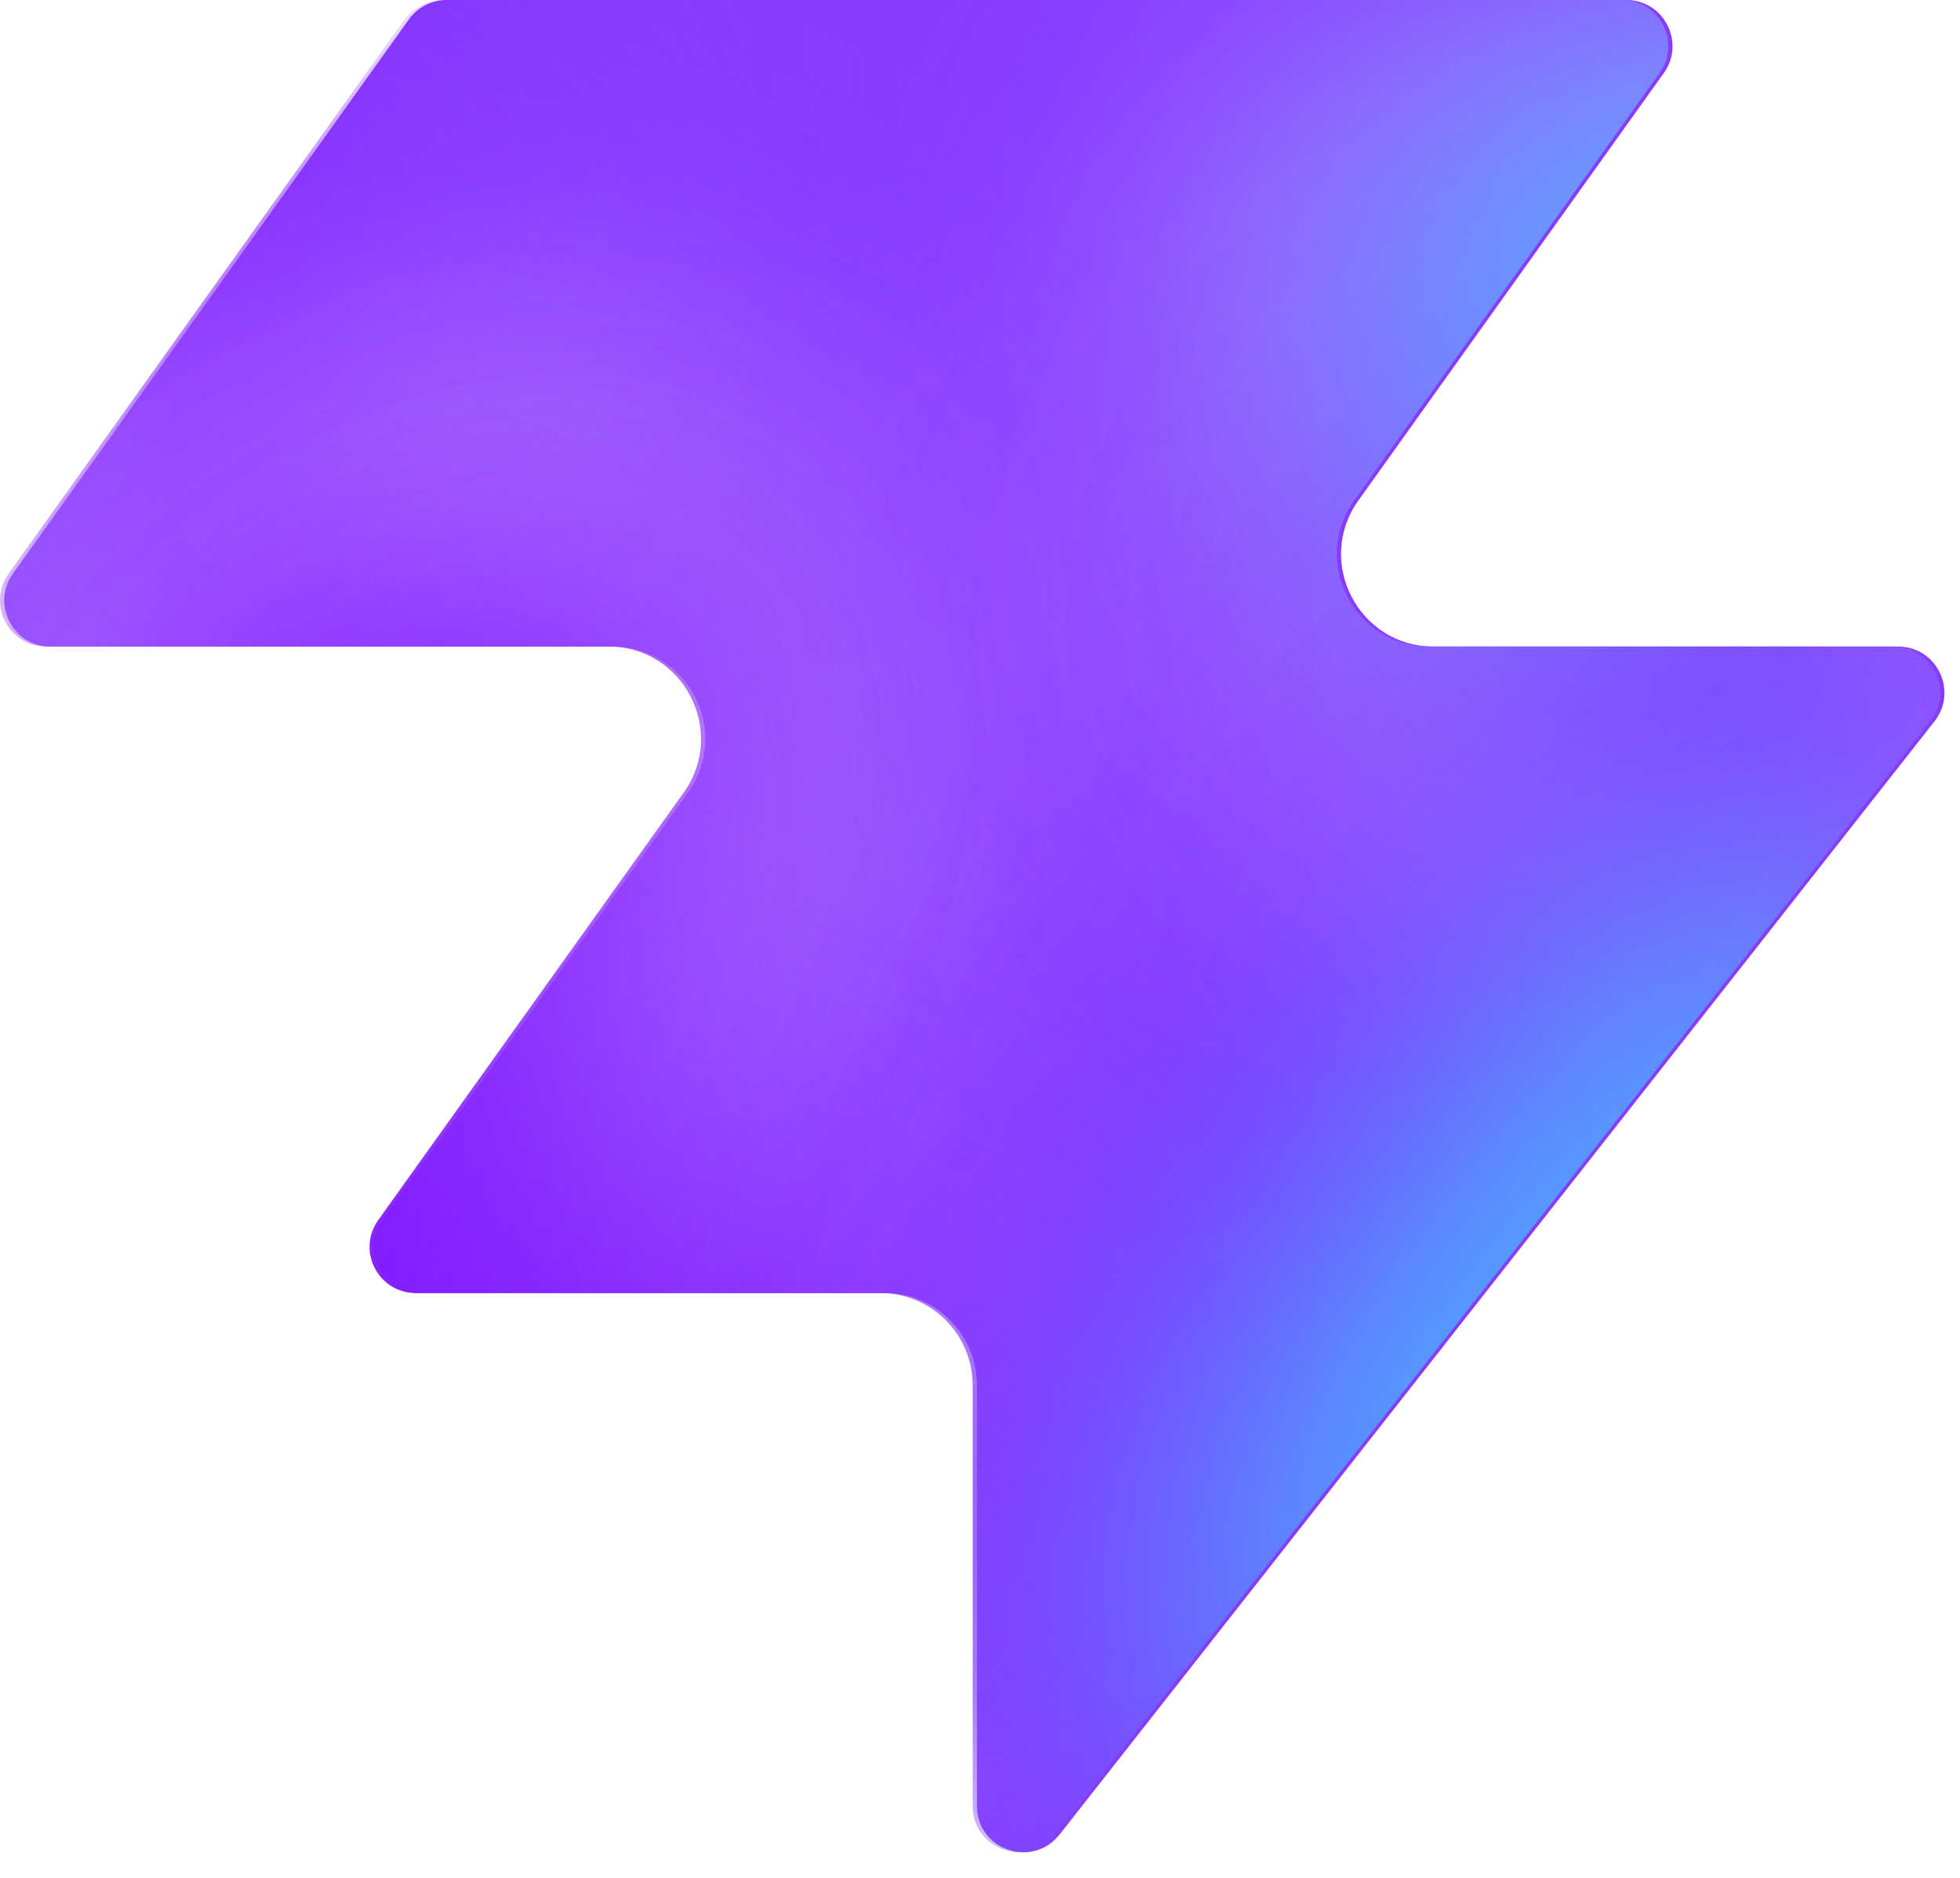
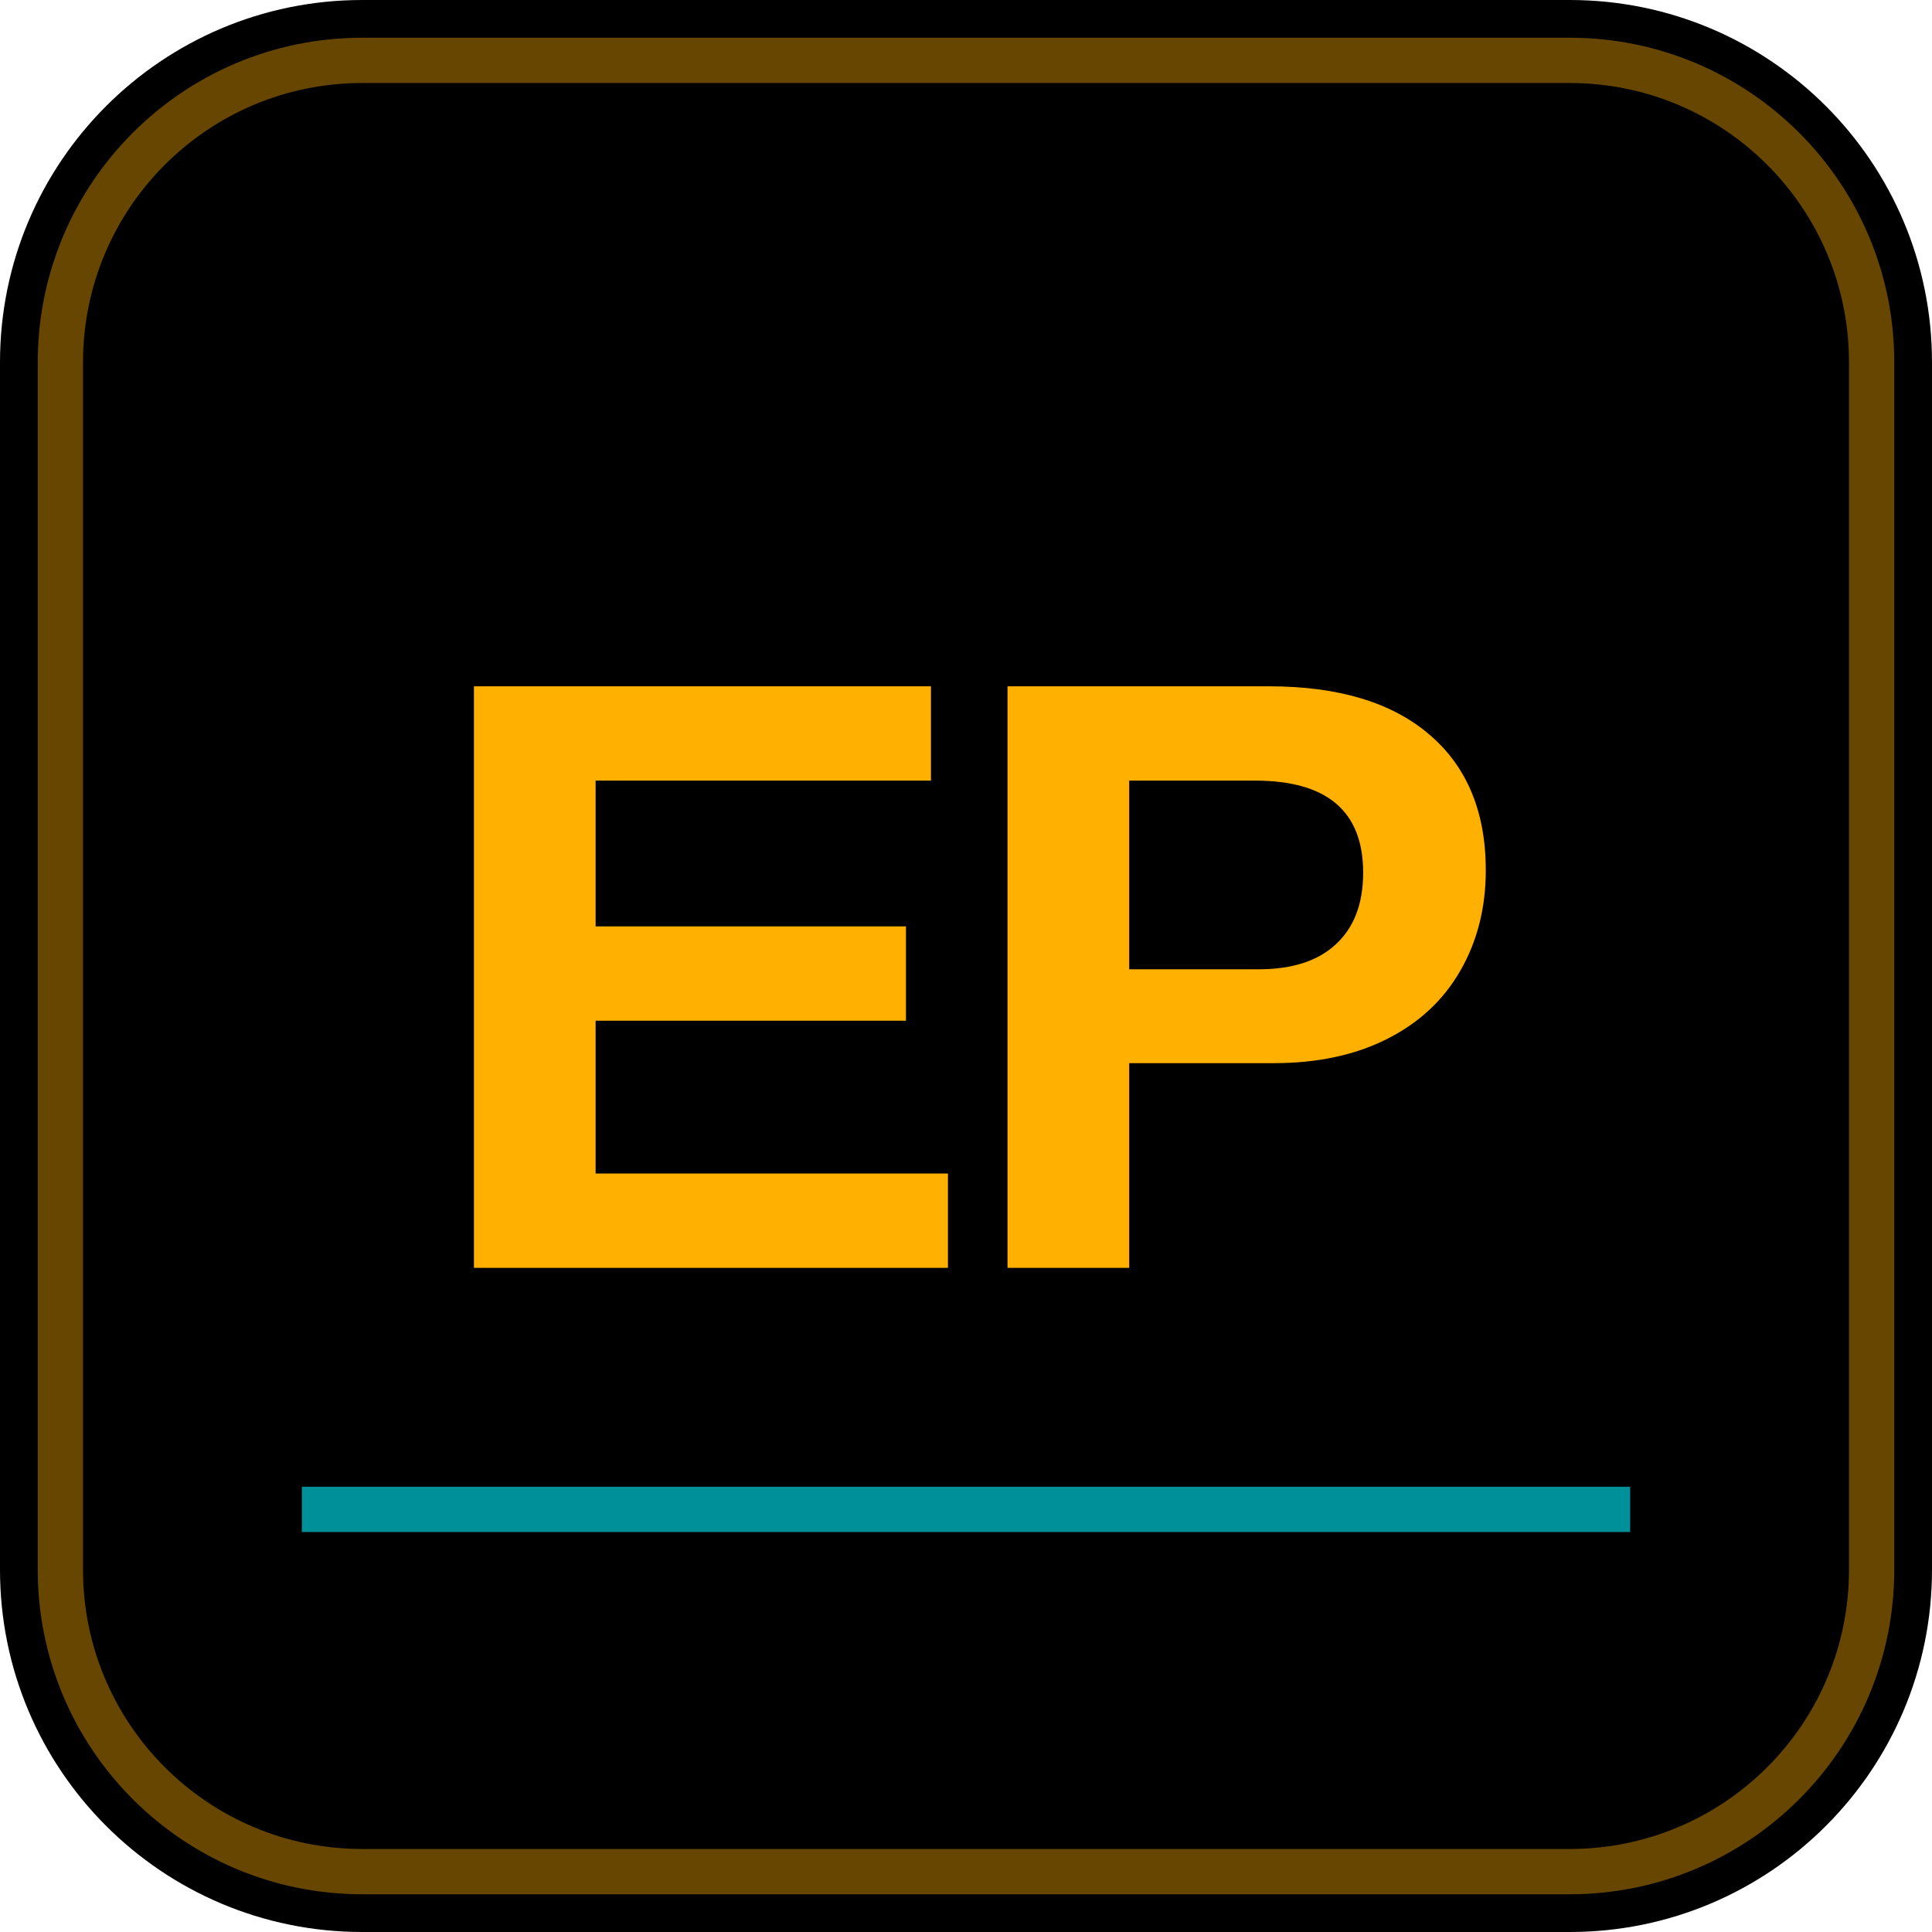
- <svg xmlns="http://www.w3.org/2000/svg" width="48" height="46" fill="none" viewBox="0 0 48 46">
-   <path fill="#863bff" d="M25.946 44.938c-.664.845-2.021.375-2.021-.698V33.937a2.26 2.26 0 0 0-2.262-2.262H10.287c-.92 0-1.456-1.04-.92-1.788l7.48-10.471c1.07-1.497 0-3.578-1.842-3.578H1.237c-.92 0-1.456-1.04-.92-1.788L10.013.474c.214-.297.556-.474.92-.474h28.894c.92 0 1.456 1.04.92 1.788l-7.48 10.471c-1.07 1.498 0 3.579 1.842 3.579h11.377c.943 0 1.473 1.088.89 1.83L25.947 44.94z" style="fill:#863bff;fill:color(display-p3 .525 .23 1);fill-opacity:1" />
-   <mask id="a" width="48" height="46" x="0" y="0" maskUnits="userSpaceOnUse" style="mask-type:alpha">
-     <path fill="#000" d="M25.842 44.938c-.664.844-2.021.375-2.021-.698V33.937a2.26 2.26 0 0 0-2.262-2.262H10.183c-.92 0-1.456-1.04-.92-1.788l7.48-10.471c1.07-1.498 0-3.579-1.842-3.579H1.133c-.92 0-1.456-1.04-.92-1.787L9.91.473c.214-.297.556-.474.92-.474h28.894c.92 0 1.456 1.04.92 1.788l-7.48 10.471c-1.07 1.498 0 3.578 1.842 3.578h11.377c.943 0 1.473 1.088.89 1.832L25.843 44.94z" style="fill:#000;fill-opacity:1" />
-   </mask>
-   <g mask="url(#a)">
-     <g filter="url(#b)">
-       <ellipse cx="5.508" cy="14.704" fill="#ede6ff" rx="5.508" ry="14.704" style="fill:#ede6ff;fill:color(display-p3 .927 .903 1);fill-opacity:1" transform="matrix(.00324 1 1 -.00324 -4.47 31.516)" />
-     </g>
-     <g filter="url(#c)">
-       <ellipse cx="10.399" cy="29.851" fill="#ede6ff" rx="10.399" ry="29.851" style="fill:#ede6ff;fill:color(display-p3 .927 .903 1);fill-opacity:1" transform="matrix(.00324 1 1 -.00324 -39.328 7.883)" />
-     </g>
-     <g filter="url(#d)">
-       <ellipse cx="5.508" cy="30.487" fill="#7e14ff" rx="5.508" ry="30.487" style="fill:#7e14ff;fill:color(display-p3 .492 .077 1);fill-opacity:1" transform="rotate(89.814 -25.913 -14.639)scale(1 -1)" />
-     </g>
-     <g filter="url(#e)">
-       <ellipse cx="5.508" cy="30.599" fill="#7e14ff" rx="5.508" ry="30.599" style="fill:#7e14ff;fill:color(display-p3 .492 .077 1);fill-opacity:1" transform="rotate(89.814 -32.644 -3.334)scale(1 -1)" />
-     </g>
-     <g filter="url(#f)">
-       <ellipse cx="5.508" cy="30.599" fill="#7e14ff" rx="5.508" ry="30.599" style="fill:#7e14ff;fill:color(display-p3 .492 .077 1);fill-opacity:1" transform="matrix(.00324 1 1 -.00324 -34.34 30.47)" />
-     </g>
-     <g filter="url(#g)">
-       <ellipse cx="14.072" cy="22.078" fill="#ede6ff" rx="14.072" ry="22.078" style="fill:#ede6ff;fill:color(display-p3 .927 .903 1);fill-opacity:1" transform="rotate(93.35 24.506 48.493)scale(-1 1)" />
-     </g>
-     <g filter="url(#h)">
-       <ellipse cx="3.47" cy="21.501" fill="#7e14ff" rx="3.47" ry="21.501" style="fill:#7e14ff;fill:color(display-p3 .492 .077 1);fill-opacity:1" transform="rotate(89.009 28.708 47.59)scale(-1 1)" />
-     </g>
-     <g filter="url(#i)">
-       <ellipse cx="3.47" cy="21.501" fill="#7e14ff" rx="3.47" ry="21.501" style="fill:#7e14ff;fill:color(display-p3 .492 .077 1);fill-opacity:1" transform="rotate(89.009 28.708 47.59)scale(-1 1)" />
-     </g>
-     <g filter="url(#j)">
-       <ellipse cx=".387" cy="8.972" fill="#7e14ff" rx="4.407" ry="29.108" style="fill:#7e14ff;fill:color(display-p3 .492 .077 1);fill-opacity:1" transform="rotate(39.51 .387 8.972)" />
-     </g>
-     <g filter="url(#k)">
-       <ellipse cx="47.523" cy="-6.092" fill="#7e14ff" rx="4.407" ry="29.108" style="fill:#7e14ff;fill:color(display-p3 .492 .077 1);fill-opacity:1" transform="rotate(37.892 47.523 -6.092)" />
-     </g>
-     <g filter="url(#l)">
-       <ellipse cx="41.412" cy="6.333" fill="#47bfff" rx="5.971" ry="9.665" style="fill:#47bfff;fill:color(display-p3 .28 .748 1);fill-opacity:1" transform="rotate(37.892 41.412 6.333)" />
-     </g>
-     <g filter="url(#m)">
-       <ellipse cx="-1.879" cy="38.332" fill="#7e14ff" rx="4.407" ry="29.108" style="fill:#7e14ff;fill:color(display-p3 .492 .077 1);fill-opacity:1" transform="rotate(37.892 -1.88 38.332)" />
-     </g>
-     <g filter="url(#n)">
-       <ellipse cx="-1.879" cy="38.332" fill="#7e14ff" rx="4.407" ry="29.108" style="fill:#7e14ff;fill:color(display-p3 .492 .077 1);fill-opacity:1" transform="rotate(37.892 -1.88 38.332)" />
-     </g>
-     <g filter="url(#o)">
-       <ellipse cx="35.651" cy="29.907" fill="#7e14ff" rx="4.407" ry="29.108" style="fill:#7e14ff;fill:color(display-p3 .492 .077 1);fill-opacity:1" transform="rotate(37.892 35.651 29.907)" />
-     </g>
-     <g filter="url(#p)">
-       <ellipse cx="38.418" cy="32.4" fill="#47bfff" rx="5.971" ry="15.297" style="fill:#47bfff;fill:color(display-p3 .28 .748 1);fill-opacity:1" transform="rotate(37.892 38.418 32.4)" />
-     </g>
-   </g>
-   <defs>
-     <filter id="b" width="60.045" height="41.654" x="-19.77" y="16.149" color-interpolation-filters="sRGB" filterUnits="userSpaceOnUse">
-       <feFlood flood-opacity="0" result="BackgroundImageFix" />
-       <feBlend in="SourceGraphic" in2="BackgroundImageFix" result="shape" />
-       <feGaussianBlur result="effect1_foregroundBlur_2002_17158" stdDeviation="7.659" />
-     </filter>
-     <filter id="c" width="90.34" height="51.437" x="-54.613" y="-7.533" color-interpolation-filters="sRGB" filterUnits="userSpaceOnUse">
-       <feFlood flood-opacity="0" result="BackgroundImageFix" />
-       <feBlend in="SourceGraphic" in2="BackgroundImageFix" result="shape" />
-       <feGaussianBlur result="effect1_foregroundBlur_2002_17158" stdDeviation="7.659" />
-     </filter>
-     <filter id="d" width="79.355" height="29.4" x="-49.64" y="2.03" color-interpolation-filters="sRGB" filterUnits="userSpaceOnUse">
-       <feFlood flood-opacity="0" result="BackgroundImageFix" />
-       <feBlend in="SourceGraphic" in2="BackgroundImageFix" result="shape" />
-       <feGaussianBlur result="effect1_foregroundBlur_2002_17158" stdDeviation="4.596" />
-     </filter>
-     <filter id="e" width="79.579" height="29.4" x="-45.045" y="20.029" color-interpolation-filters="sRGB" filterUnits="userSpaceOnUse">
-       <feFlood flood-opacity="0" result="BackgroundImageFix" />
-       <feBlend in="SourceGraphic" in2="BackgroundImageFix" result="shape" />
-       <feGaussianBlur result="effect1_foregroundBlur_2002_17158" stdDeviation="4.596" />
-     </filter>
-     <filter id="f" width="79.579" height="29.4" x="-43.513" y="21.178" color-interpolation-filters="sRGB" filterUnits="userSpaceOnUse">
-       <feFlood flood-opacity="0" result="BackgroundImageFix" />
-       <feBlend in="SourceGraphic" in2="BackgroundImageFix" result="shape" />
-       <feGaussianBlur result="effect1_foregroundBlur_2002_17158" stdDeviation="4.596" />
-     </filter>
-     <filter id="g" width="74.749" height="58.852" x="15.756" y="-17.901" color-interpolation-filters="sRGB" filterUnits="userSpaceOnUse">
-       <feFlood flood-opacity="0" result="BackgroundImageFix" />
-       <feBlend in="SourceGraphic" in2="BackgroundImageFix" result="shape" />
-       <feGaussianBlur result="effect1_foregroundBlur_2002_17158" stdDeviation="7.659" />
-     </filter>
-     <filter id="h" width="61.377" height="25.362" x="23.548" y="2.284" color-interpolation-filters="sRGB" filterUnits="userSpaceOnUse">
-       <feFlood flood-opacity="0" result="BackgroundImageFix" />
-       <feBlend in="SourceGraphic" in2="BackgroundImageFix" result="shape" />
-       <feGaussianBlur result="effect1_foregroundBlur_2002_17158" stdDeviation="4.596" />
-     </filter>
-     <filter id="i" width="61.377" height="25.362" x="23.548" y="2.284" color-interpolation-filters="sRGB" filterUnits="userSpaceOnUse">
-       <feFlood flood-opacity="0" result="BackgroundImageFix" />
-       <feBlend in="SourceGraphic" in2="BackgroundImageFix" result="shape" />
-       <feGaussianBlur result="effect1_foregroundBlur_2002_17158" stdDeviation="4.596" />
-     </filter>
-     <filter id="j" width="56.045" height="63.649" x="-27.636" y="-22.853" color-interpolation-filters="sRGB" filterUnits="userSpaceOnUse">
-       <feFlood flood-opacity="0" result="BackgroundImageFix" />
-       <feBlend in="SourceGraphic" in2="BackgroundImageFix" result="shape" />
-       <feGaussianBlur result="effect1_foregroundBlur_2002_17158" stdDeviation="4.596" />
-     </filter>
-     <filter id="k" width="54.814" height="64.646" x="20.116" y="-38.415" color-interpolation-filters="sRGB" filterUnits="userSpaceOnUse">
-       <feFlood flood-opacity="0" result="BackgroundImageFix" />
-       <feBlend in="SourceGraphic" in2="BackgroundImageFix" result="shape" />
-       <feGaussianBlur result="effect1_foregroundBlur_2002_17158" stdDeviation="4.596" />
-     </filter>
-     <filter id="l" width="33.541" height="35.313" x="24.641" y="-11.323" color-interpolation-filters="sRGB" filterUnits="userSpaceOnUse">
-       <feFlood flood-opacity="0" result="BackgroundImageFix" />
-       <feBlend in="SourceGraphic" in2="BackgroundImageFix" result="shape" />
-       <feGaussianBlur result="effect1_foregroundBlur_2002_17158" stdDeviation="4.596" />
-     </filter>
-     <filter id="m" width="54.814" height="64.646" x="-29.286" y="6.009" color-interpolation-filters="sRGB" filterUnits="userSpaceOnUse">
-       <feFlood flood-opacity="0" result="BackgroundImageFix" />
-       <feBlend in="SourceGraphic" in2="BackgroundImageFix" result="shape" />
-       <feGaussianBlur result="effect1_foregroundBlur_2002_17158" stdDeviation="4.596" />
-     </filter>
-     <filter id="n" width="54.814" height="64.646" x="-29.286" y="6.009" color-interpolation-filters="sRGB" filterUnits="userSpaceOnUse">
-       <feFlood flood-opacity="0" result="BackgroundImageFix" />
-       <feBlend in="SourceGraphic" in2="BackgroundImageFix" result="shape" />
-       <feGaussianBlur result="effect1_foregroundBlur_2002_17158" stdDeviation="4.596" />
-     </filter>
-     <filter id="o" width="54.814" height="64.646" x="8.244" y="-2.416" color-interpolation-filters="sRGB" filterUnits="userSpaceOnUse">
-       <feFlood flood-opacity="0" result="BackgroundImageFix" />
-       <feBlend in="SourceGraphic" in2="BackgroundImageFix" result="shape" />
-       <feGaussianBlur result="effect1_foregroundBlur_2002_17158" stdDeviation="4.596" />
-     </filter>
-     <filter id="p" width="39.409" height="43.623" x="18.713" y="10.588" color-interpolation-filters="sRGB" filterUnits="userSpaceOnUse">
-       <feFlood flood-opacity="0" result="BackgroundImageFix" />
-       <feBlend in="SourceGraphic" in2="BackgroundImageFix" result="shape" />
-       <feGaussianBlur result="effect1_foregroundBlur_2002_17158" stdDeviation="4.596" />
-     </filter>
-   </defs>
+ <svg xmlns="http://www.w3.org/2000/svg" viewBox="0 0 64 64">
+   <rect width="64" height="64" rx="12" fill="#000000" />
+   <rect x="2" y="2" width="60" height="60" rx="10" fill="none" stroke="#FFB000" stroke-width="1.5" opacity="0.4" />
+   <text x="32" y="42" text-anchor="middle" font-family="'Helvetica Neue', Arial, sans-serif" font-weight="700" font-size="28" letter-spacing="-1" fill="#FFB000">EP</text>
+   <line x1="10" y1="50" x2="54" y2="50" stroke="#00F0FF" stroke-width="1.5" opacity="0.6" />
</svg>
